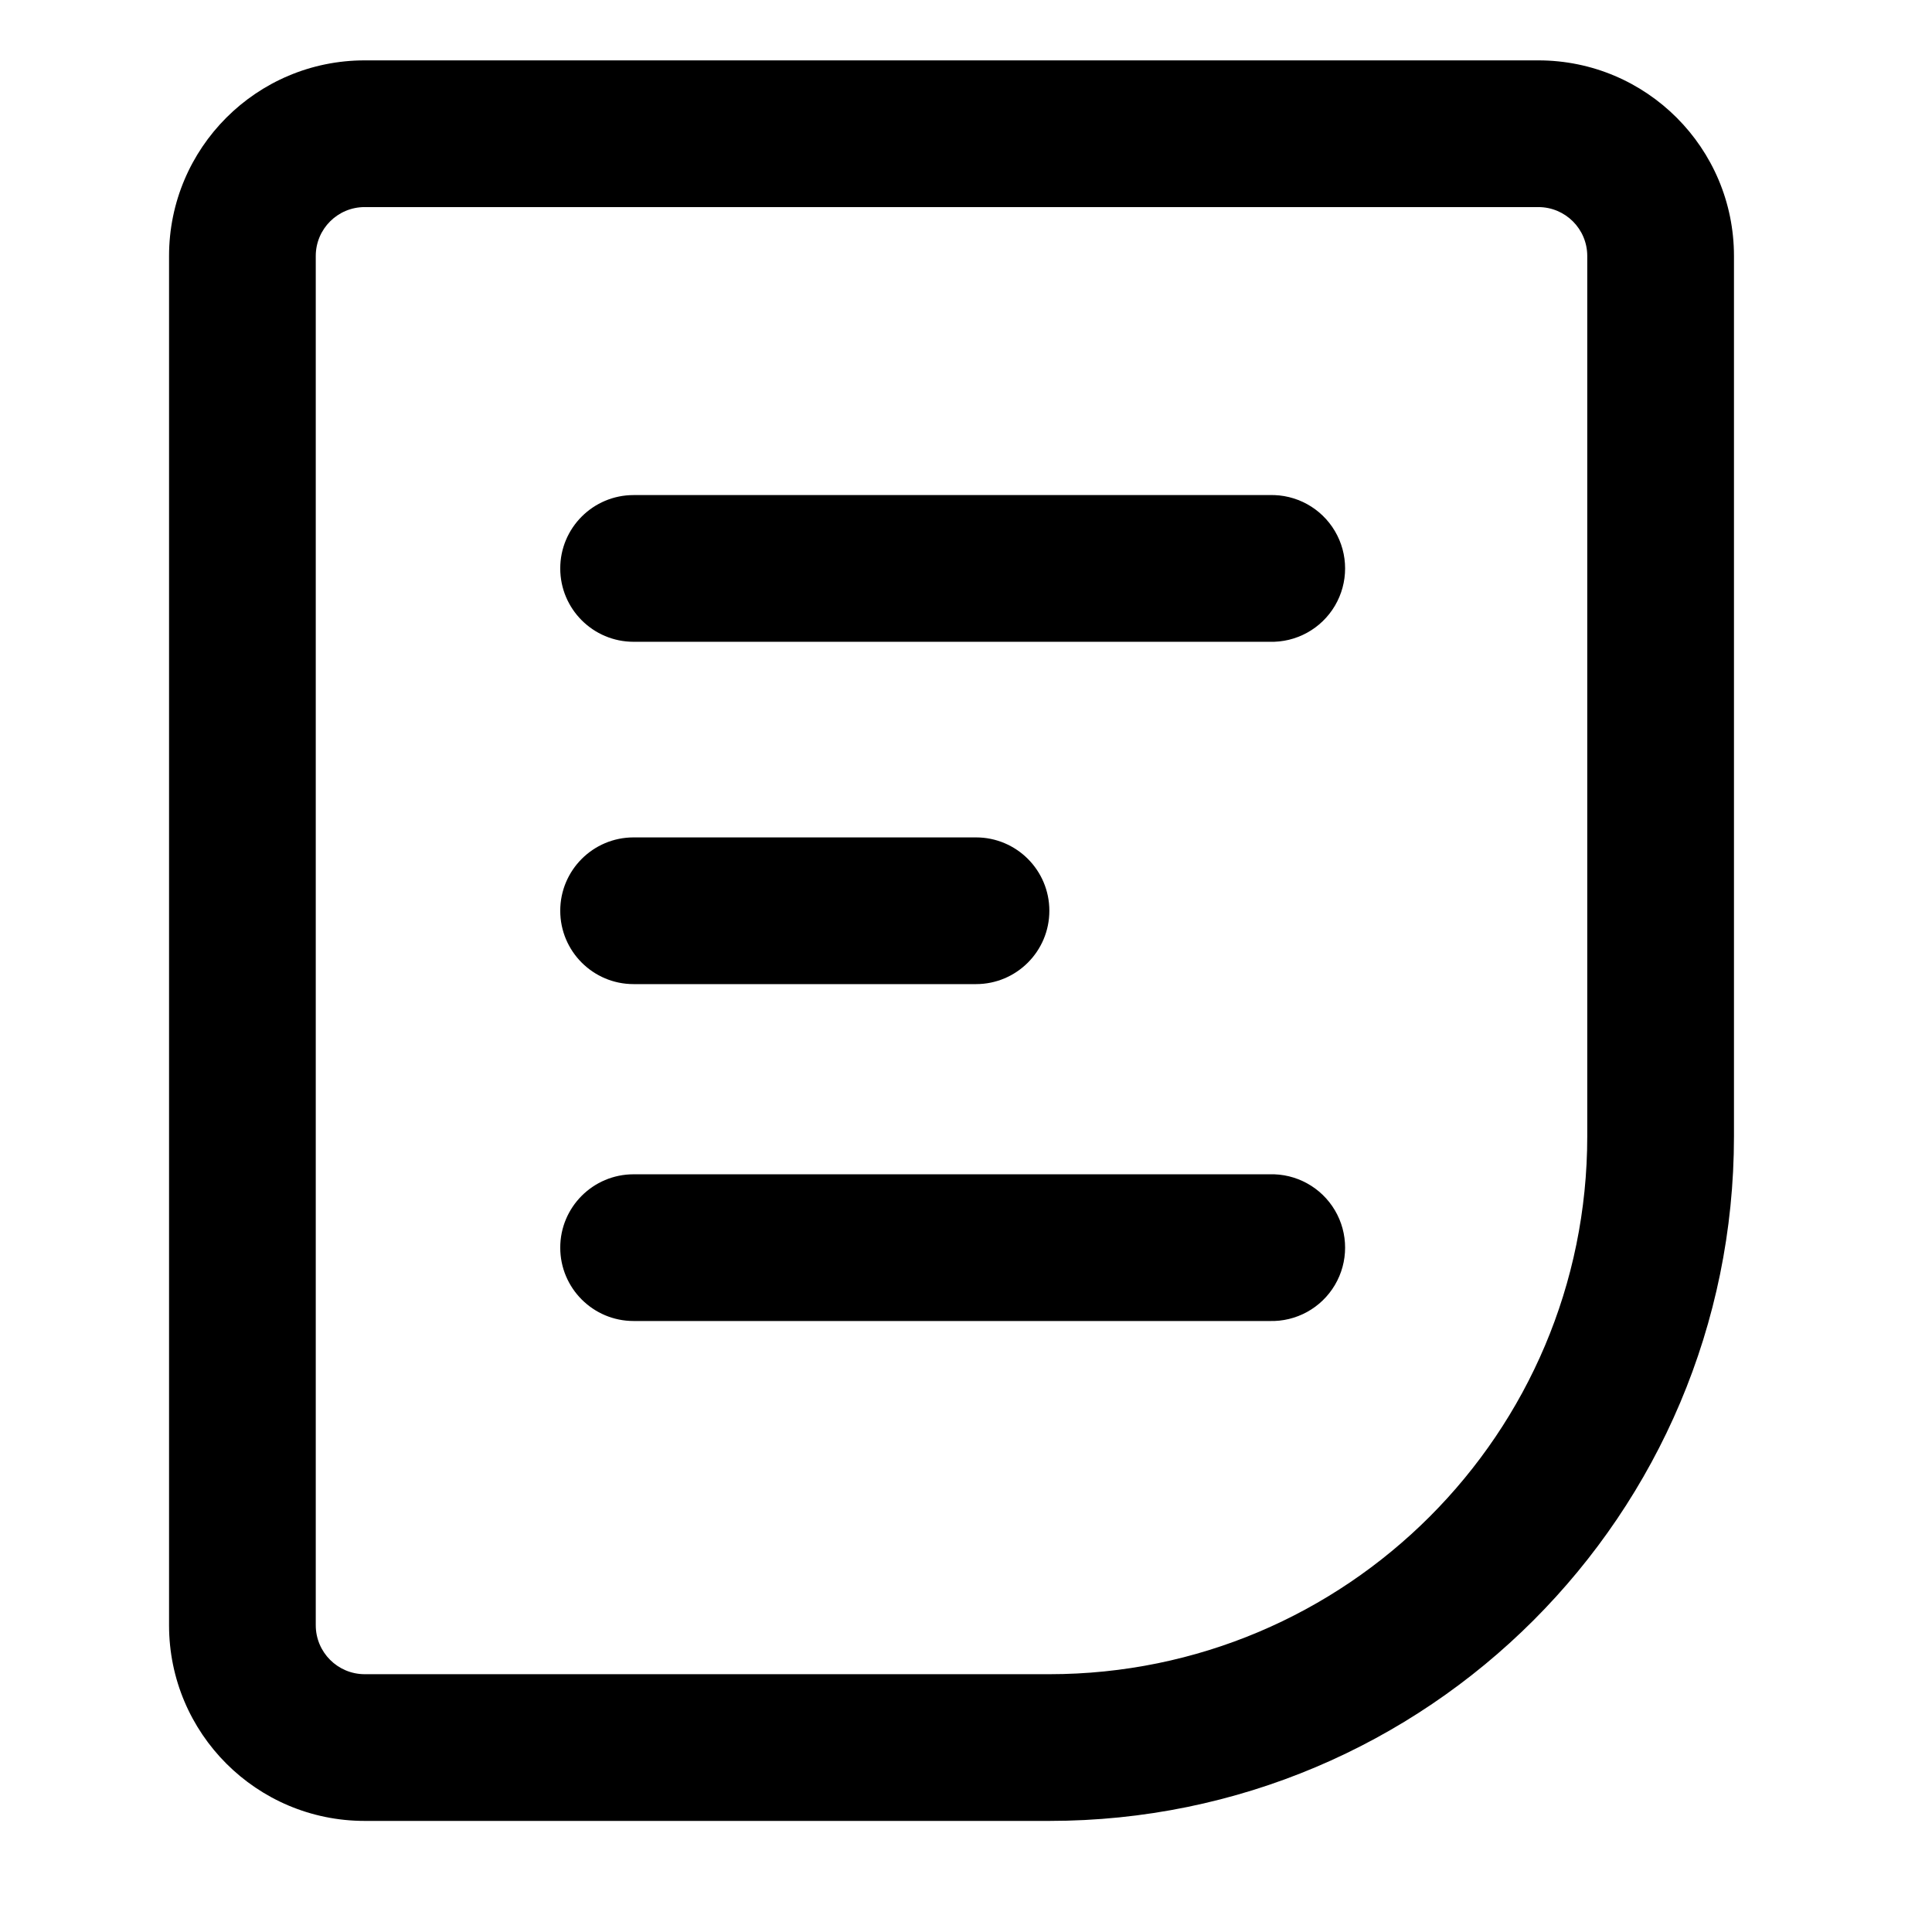
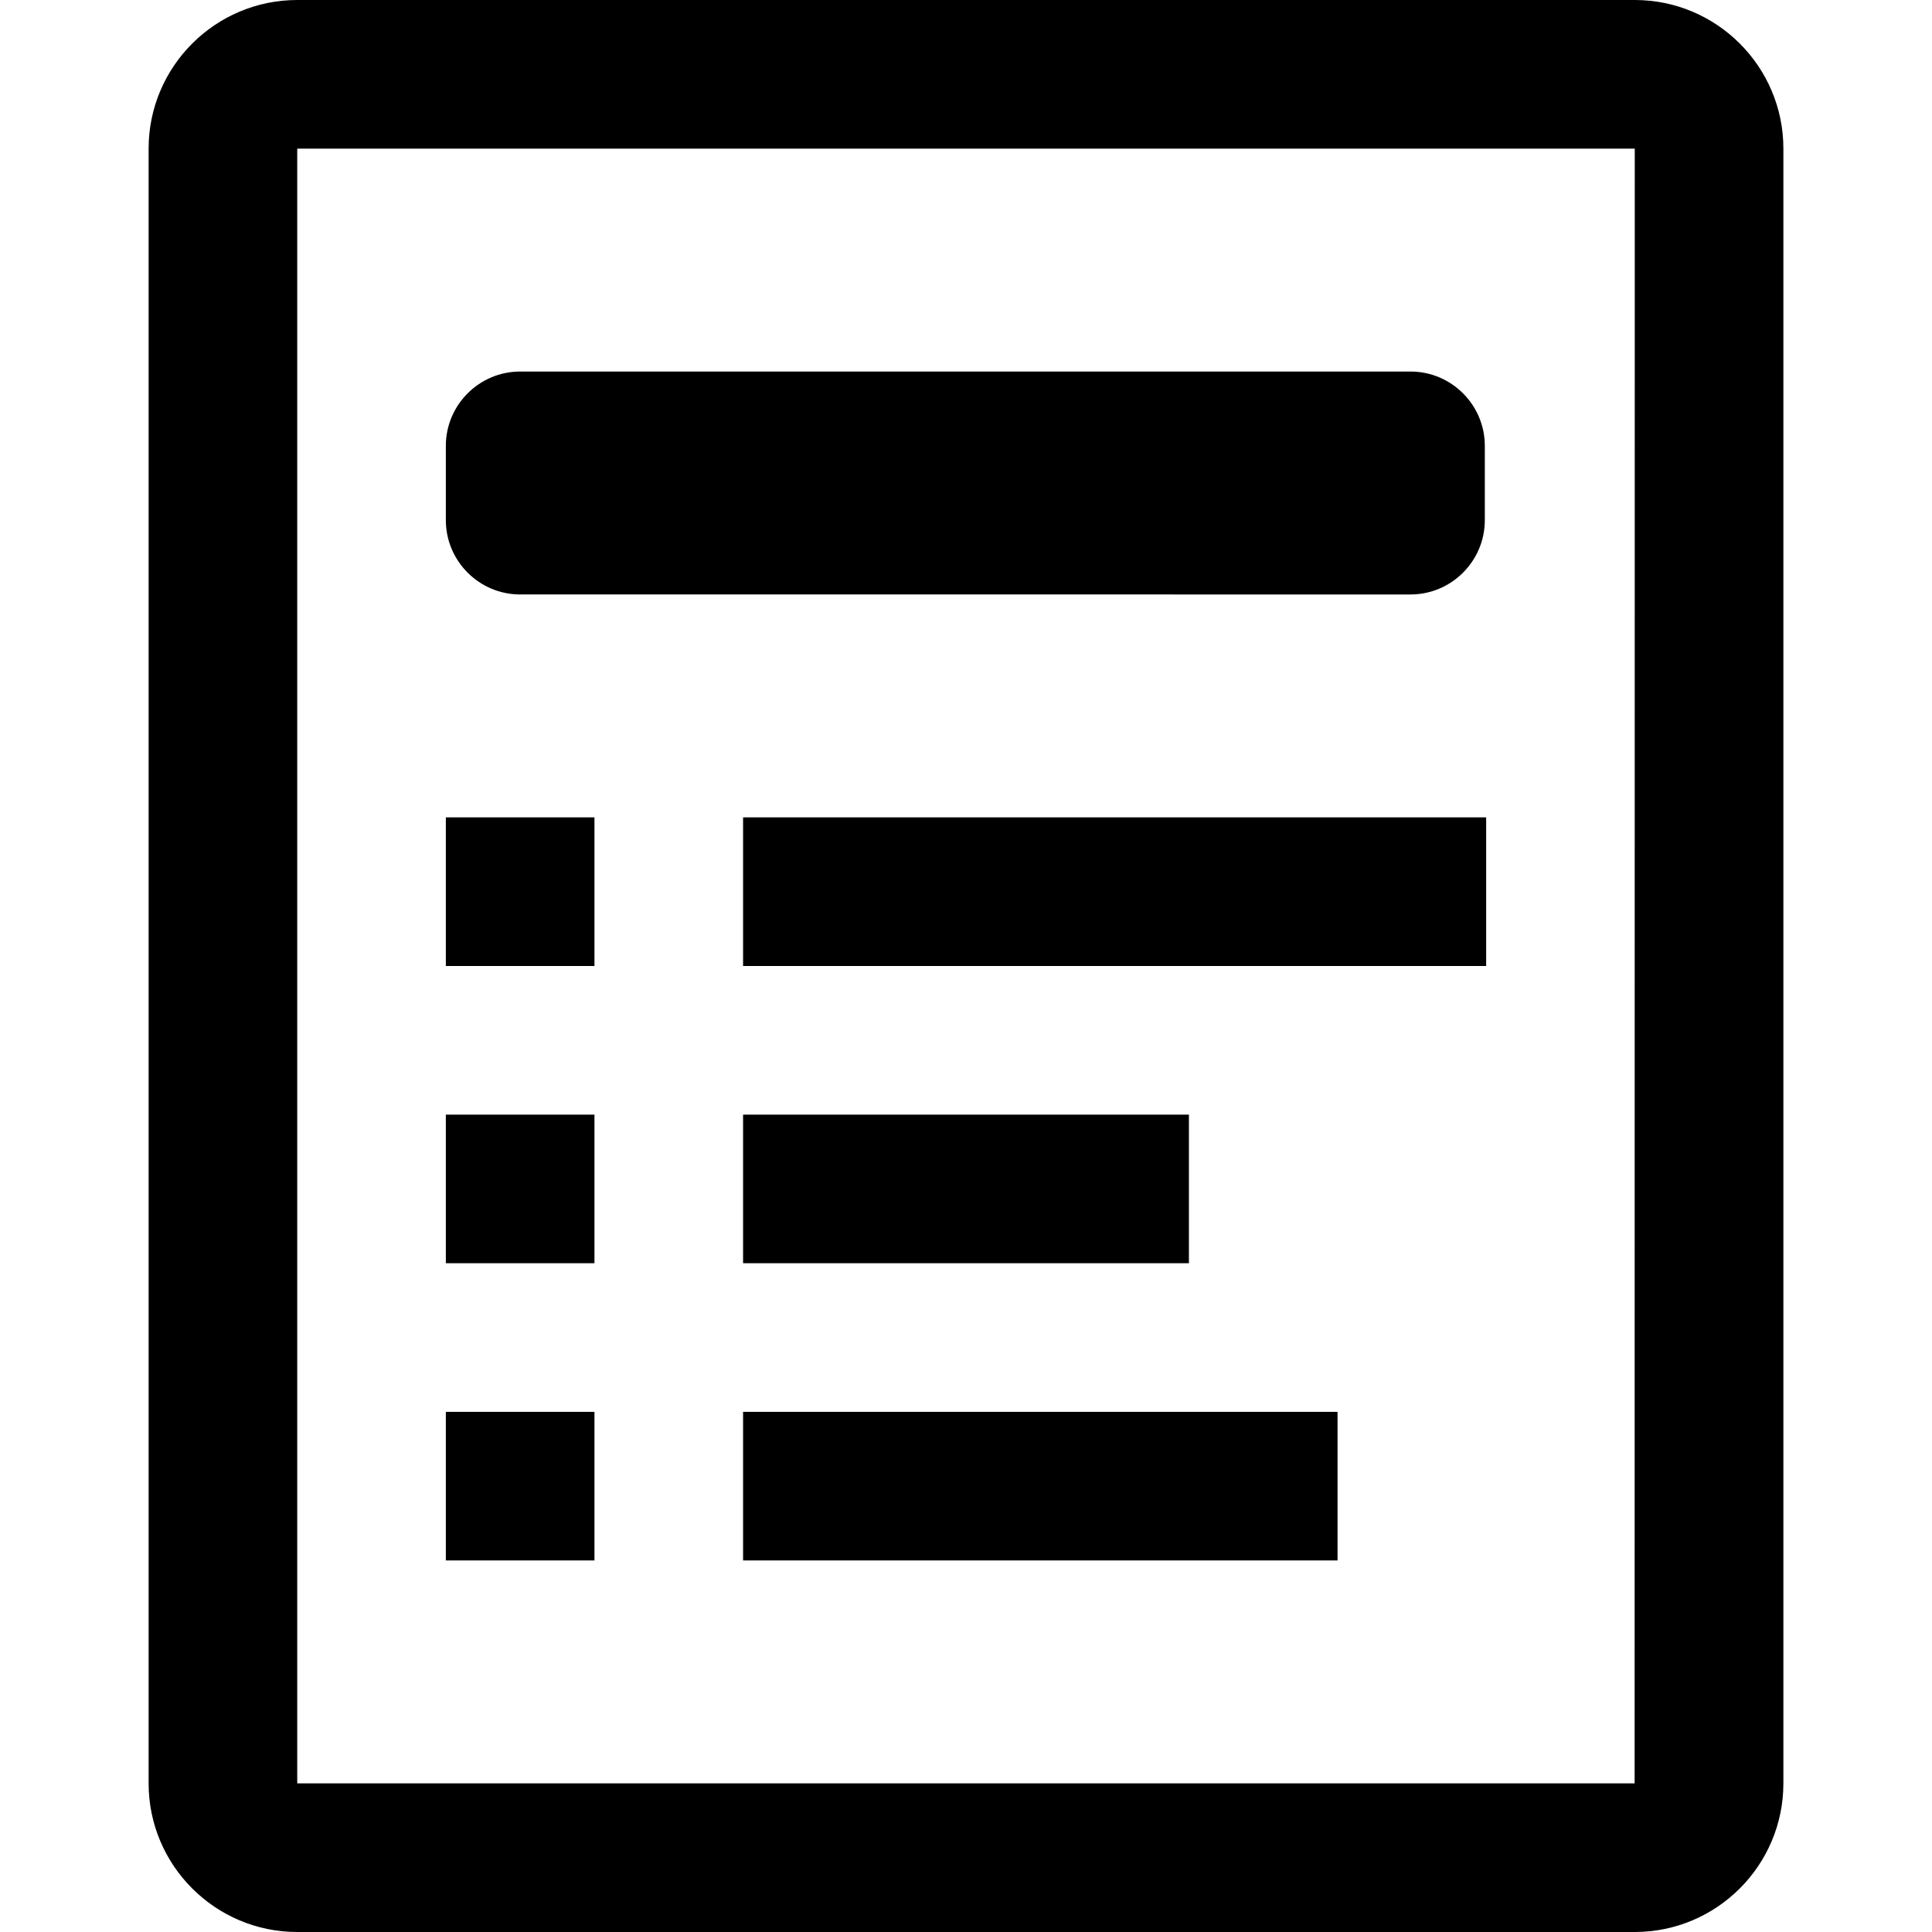
- <svg xmlns="http://www.w3.org/2000/svg" t="1605028977671" class="icon" viewBox="0 0 1024 1024" version="1.1" p-id="30586" width="200" height="200">
+ <svg xmlns="http://www.w3.org/2000/svg" t="1605646537973" class="icon" viewBox="0 0 1024 1024" version="1.1" p-id="1290" width="200" height="200">
  <defs>
    <style type="text/css" />
  </defs>
-   <path d="M815.36 32a103.68 103.68 0 0 1 103.68 103.68v466.56a362.88 362.88 0 0 1-362.88 362.88H193.28A103.68 103.68 0 0 1 89.6 861.44V135.68A103.68 103.68 0 0 1 193.28 32h622.08z m0 77.76H193.28a25.92 25.92 0 0 0-25.92 25.92v725.76a25.958 25.958 0 0 0 25.92 25.92h362.88c157.44 0 285.12-127.642 285.12-285.12V135.68a25.92 25.92 0 0 0-25.92-25.92z m-298.061 334.08a38.861 38.861 0 0 1 0 77.76H335.821a38.861 38.861 0 0 1 0-77.76h181.478zM672.819 262.4a38.899 38.899 0 1 1 0 77.76H335.821a38.861 38.861 0 0 1 0-77.76h336.998z m0 360a38.899 38.899 0 1 1 0 77.76H335.821a38.861 38.861 0 0 1 0-77.76h336.998z" p-id="30587" />
+   <path d="M866.462 0 157.538 0C114.097 0 78.769 35.328 78.769 78.769l0 866.462c0 43.441 35.328 78.769 78.769 78.769l708.923 0c43.441 0 78.769-35.328 78.769-78.769L945.231 78.769C945.231 35.328 909.903 0 866.462 0zM866.383 945.231 157.538 945.231 157.538 78.769l708.923 0L866.383 945.231zM315.077 512 236.308 512l0-78.769 78.769 0L315.077 512zM393.846 433.231l393.846 0 0 78.769L393.846 512 393.846 433.231zM630.154 590.769l0 78.769-236.308 0 0-78.769L630.154 590.769zM393.846 748.308l315.077 0 0 78.769-315.077 0L393.846 748.308zM315.077 669.538 236.308 669.538l0-78.769 78.769 0L315.077 669.538zM315.077 827.077 236.308 827.077l0-78.769 78.769 0L315.077 827.077zM236.308 275.692 236.308 236.308c0-21.701 17.684-39.385 39.385-39.385l471.906 0c21.701 0 39.385 17.684 39.385 39.385l0 39.385c0 21.701-17.684 39.385-39.385 39.385L275.692 315.077C253.991 315.077 236.308 297.393 236.308 275.692z" p-id="1291" />
</svg>
